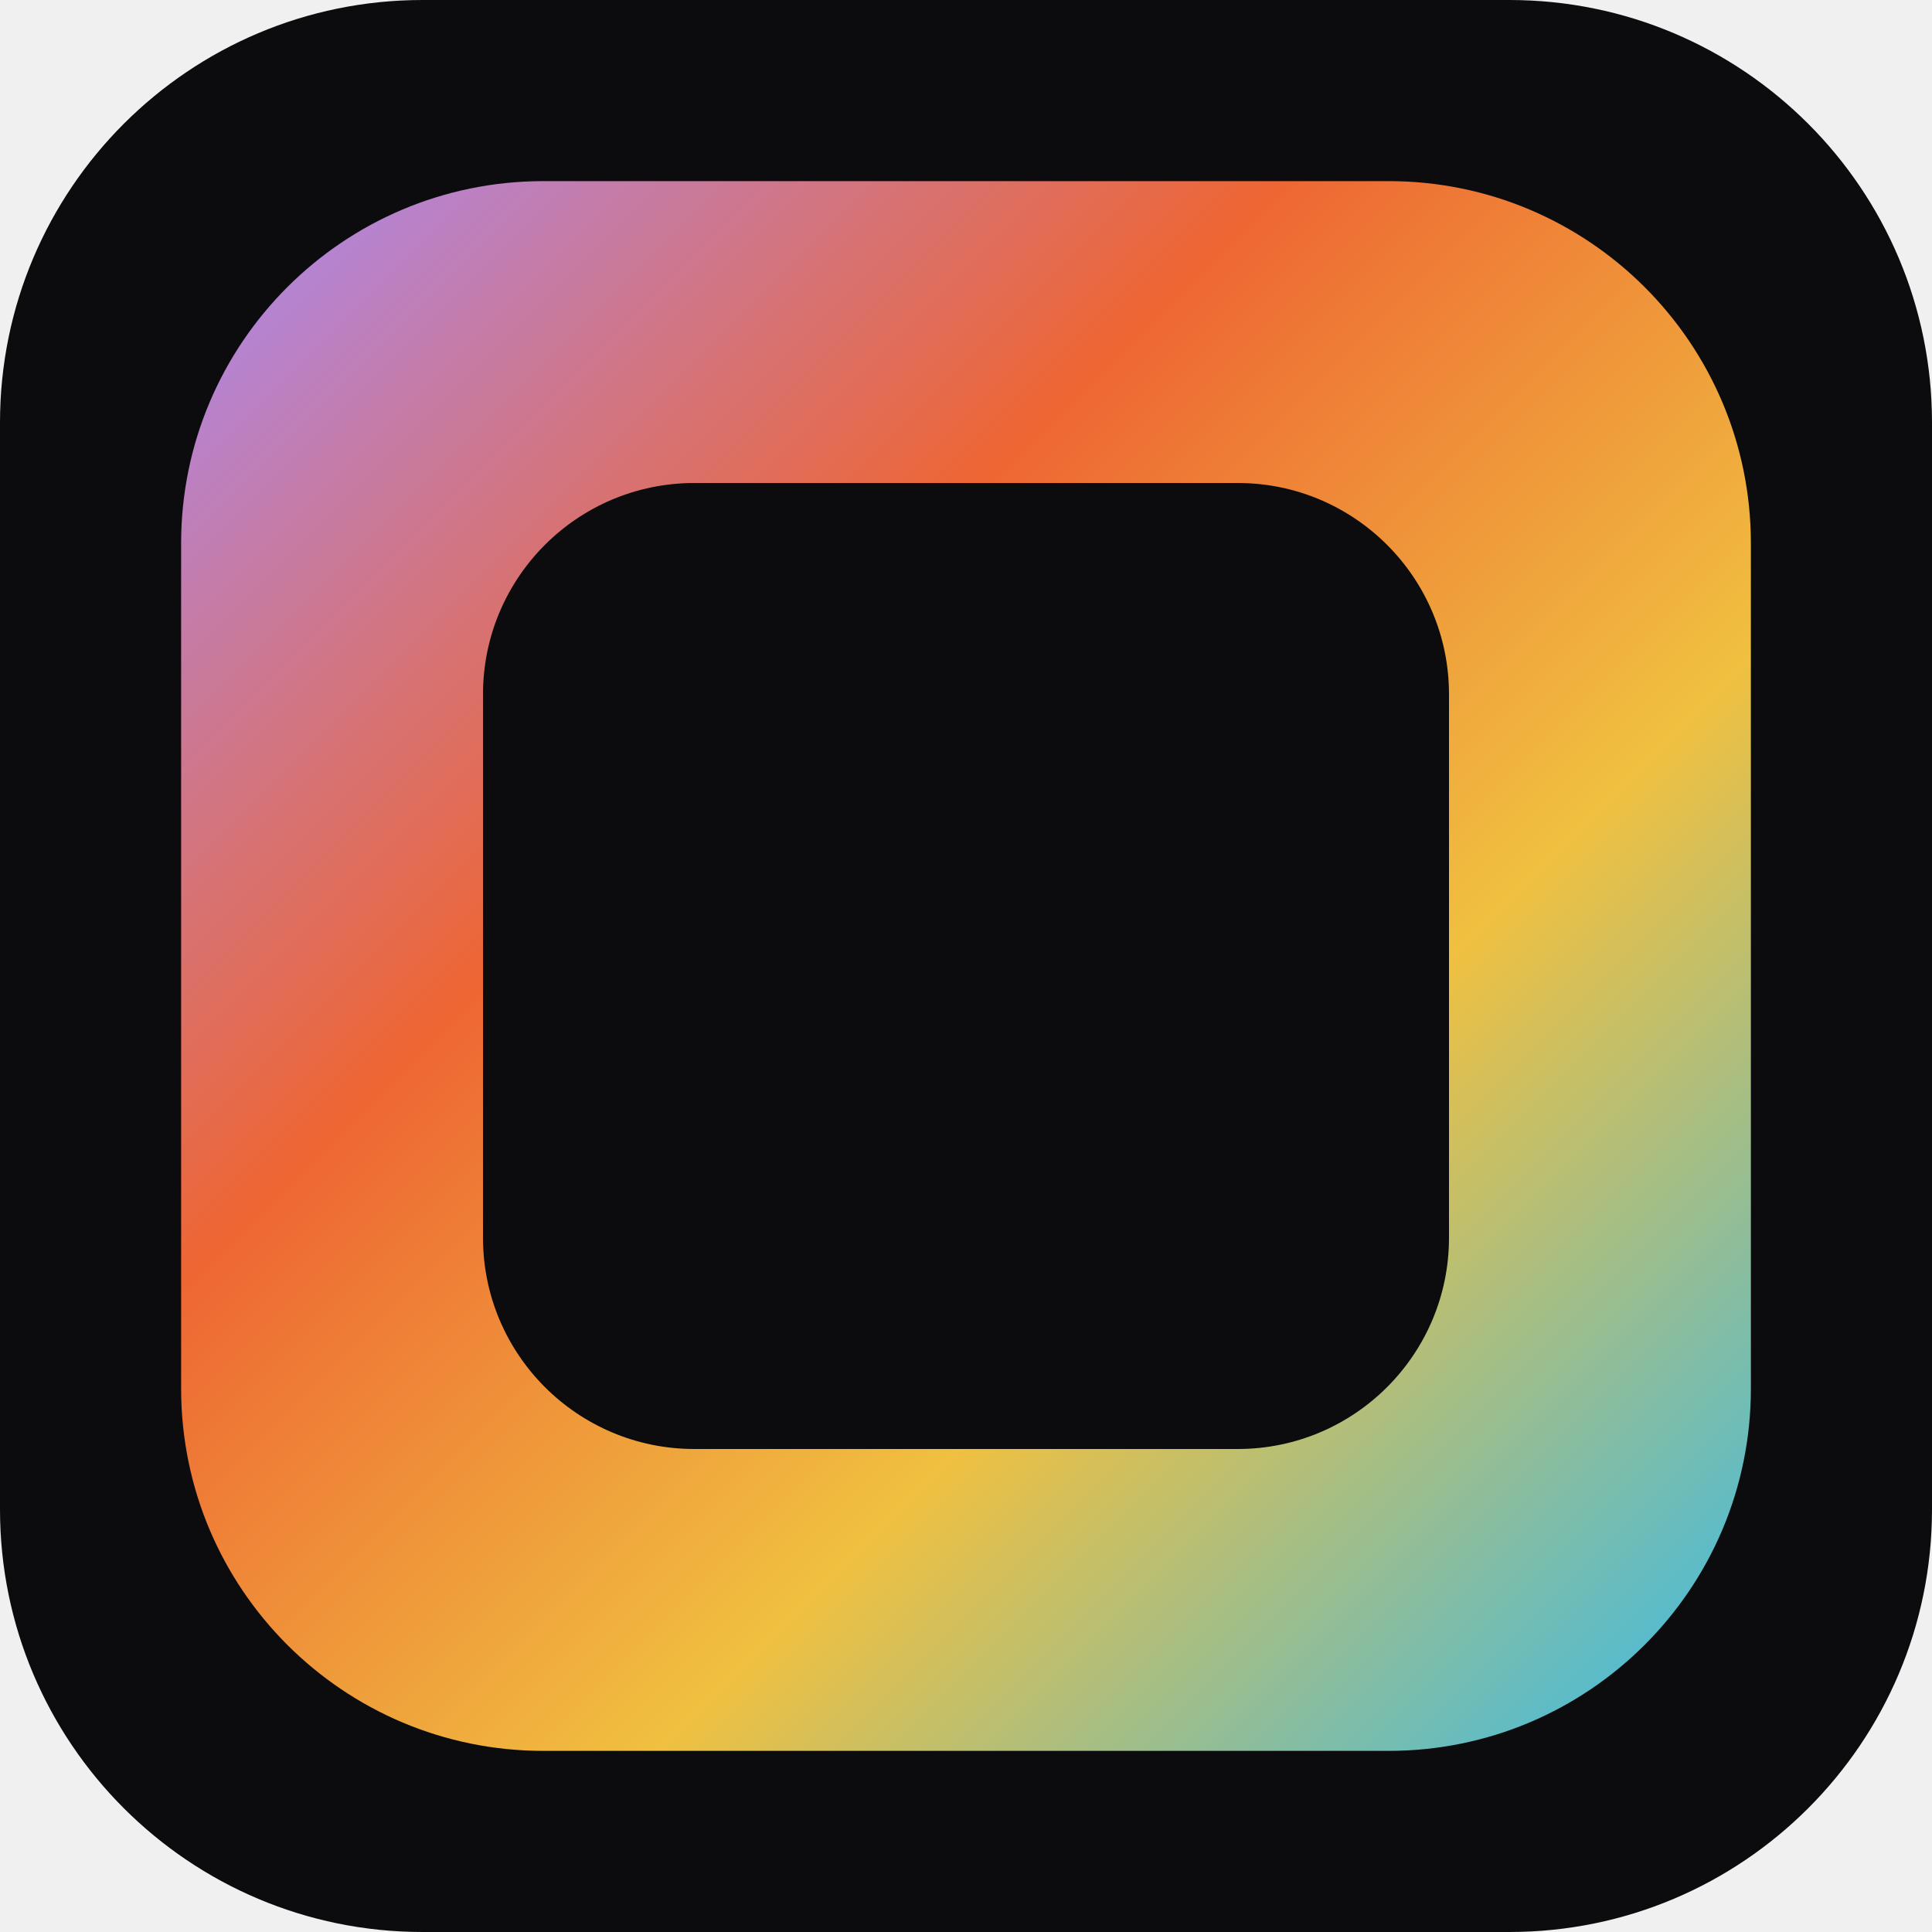
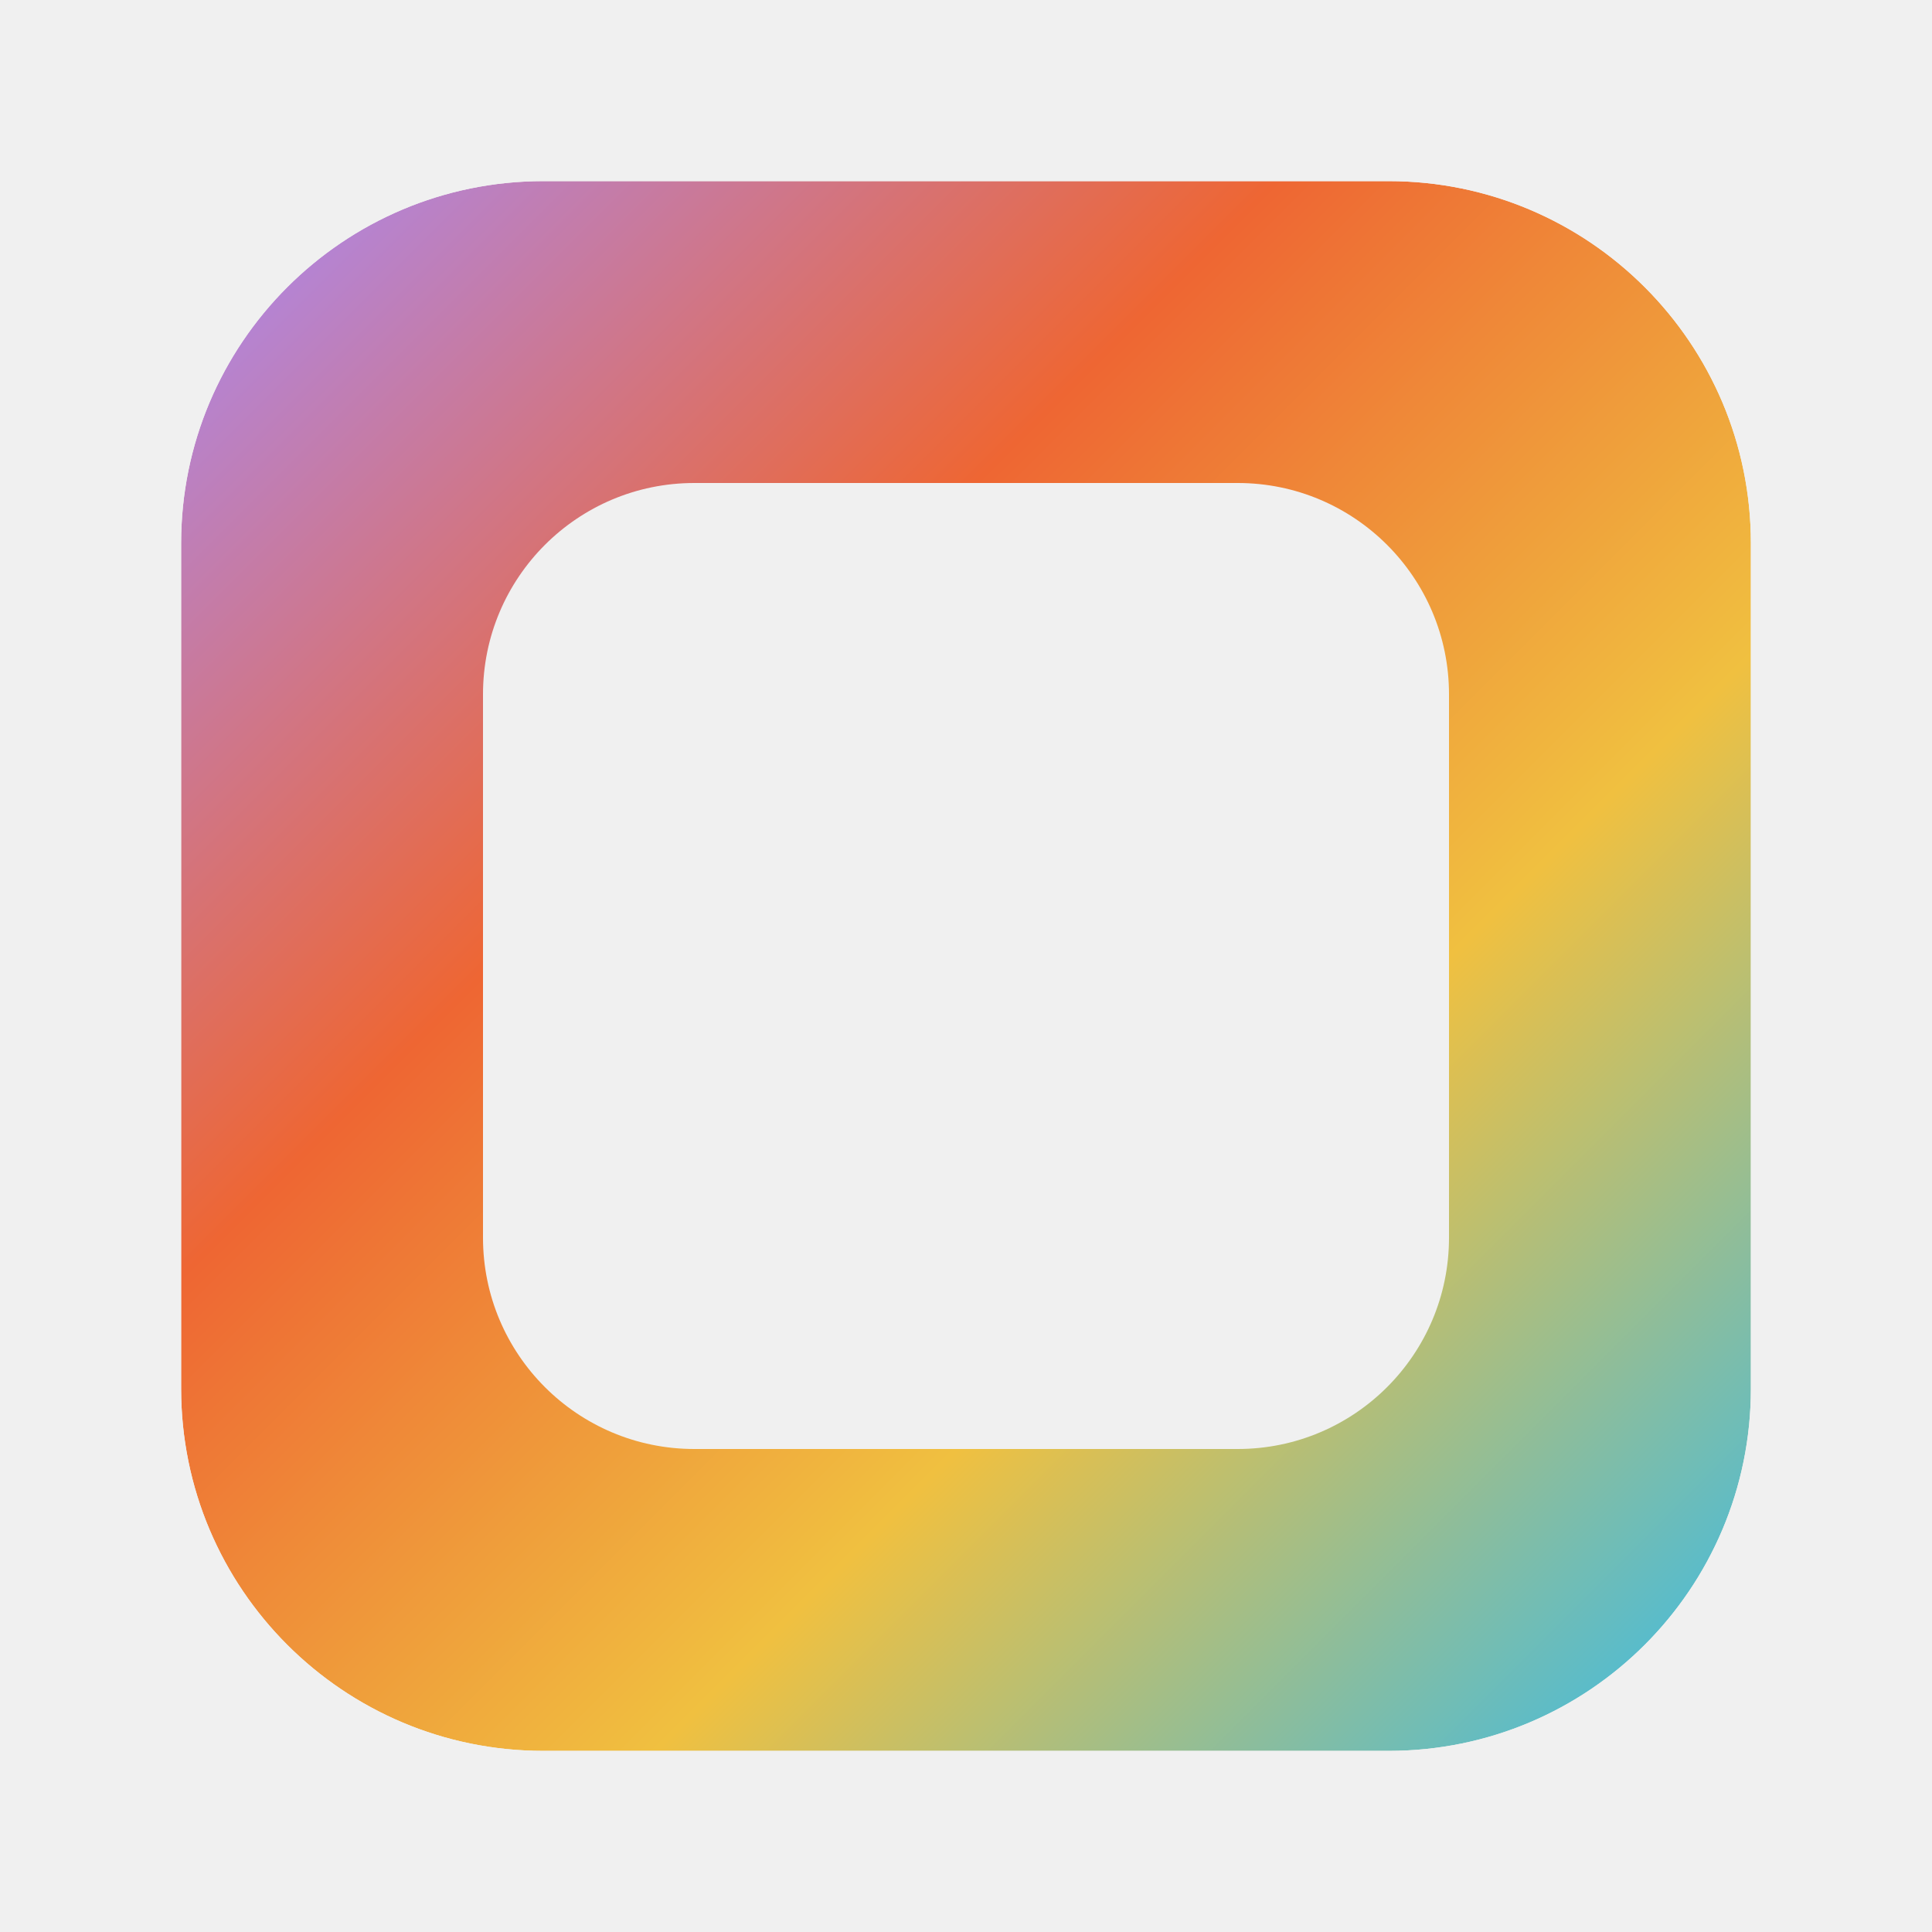
<svg xmlns="http://www.w3.org/2000/svg" viewBox="0 0 64 64" width="64" height="64">
  <defs>
    <linearGradient id="spectral" x1="0%" y1="0%" x2="100%" y2="100%">
      <stop offset="0%" stop-color="#a78bfa" />
      <stop offset="35%" stop-color="#ee6633" />
      <stop offset="65%" stop-color="#f0c040" />
      <stop offset="100%" stop-color="#33bbee" />
    </linearGradient>
-     <mask id="inner-shape">
-       <rect width="64" height="64" fill="black" />
+     <mask id="ring-mask">
      <rect x="6" y="6" width="52" height="52" rx="12" fill="white" />
+       <rect x="16" y="16" width="32" height="32" rx="7" fill="black" />
    </mask>
  </defs>
-   <rect width="64" height="64" rx="14" fill="#0c0c0f" />
-   <rect x="6" y="6" width="52" height="52" rx="12" fill="url(#spectral)" />
-   <rect x="16" y="16" width="32" height="32" rx="7" fill="#0c0c0f" />
+   <rect x="6" y="6" width="52" height="52" rx="12" fill="url(#spectral)" mask="url(#ring-mask)" />
</svg>
